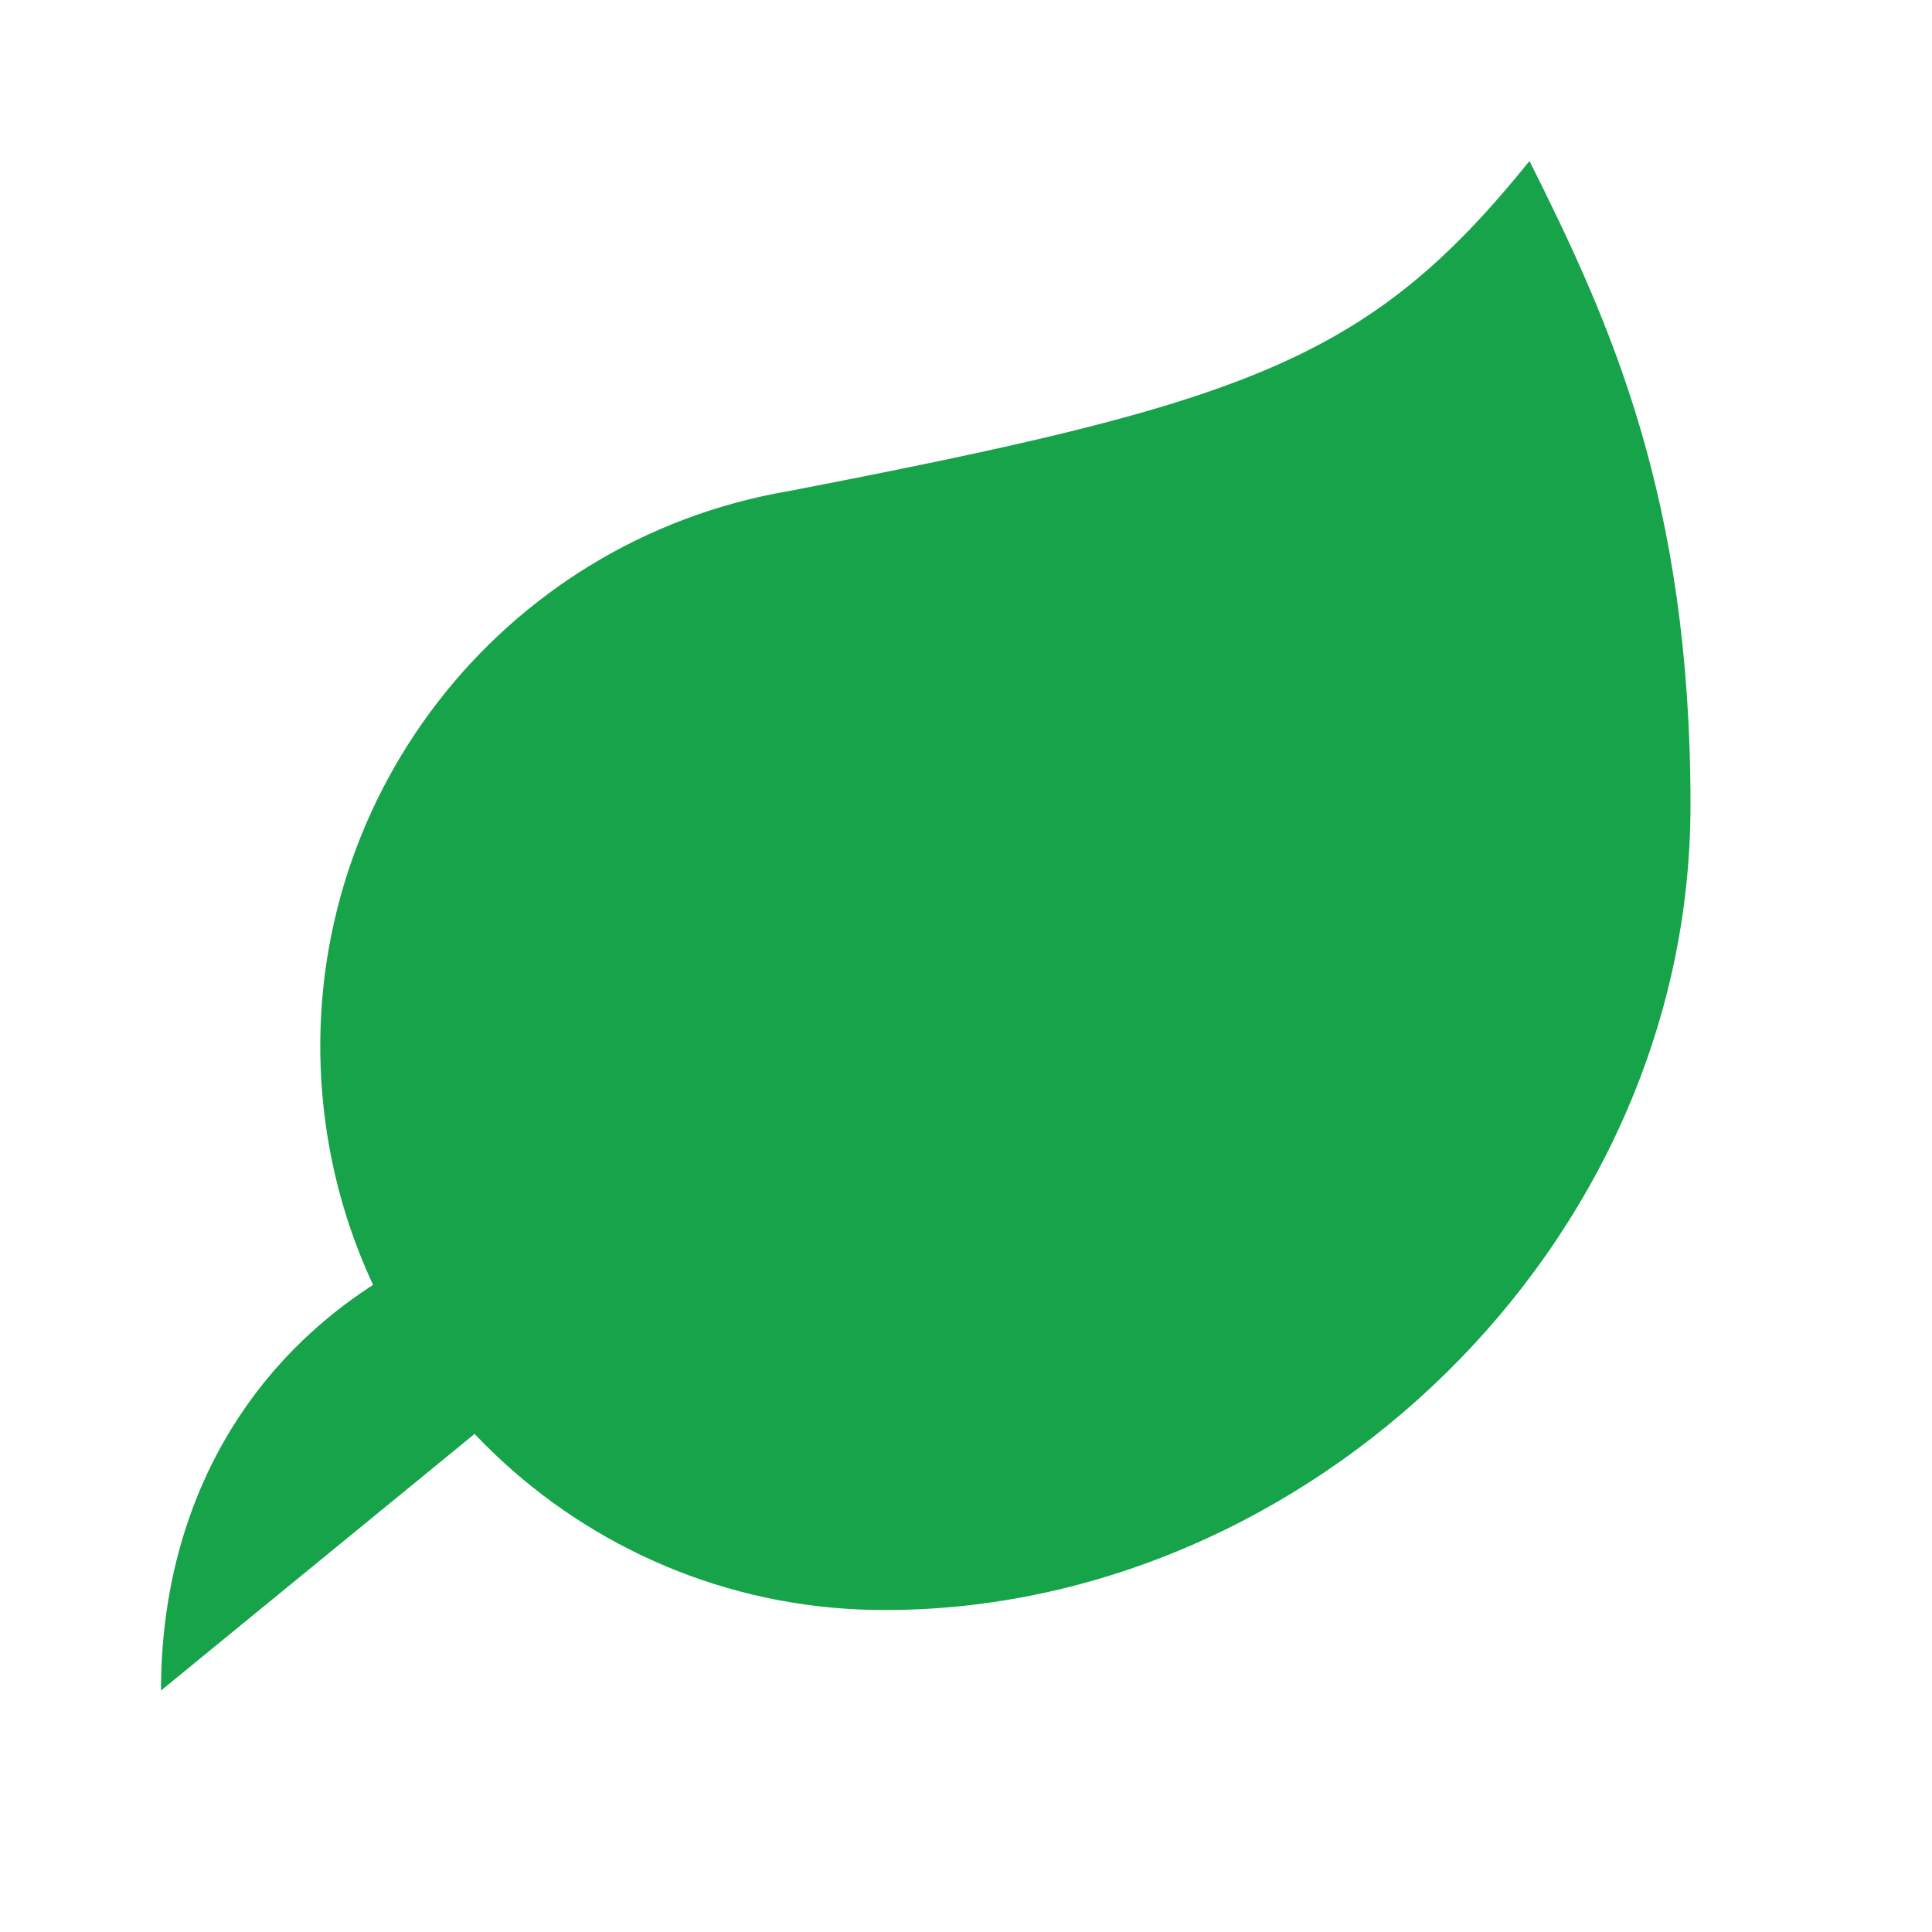
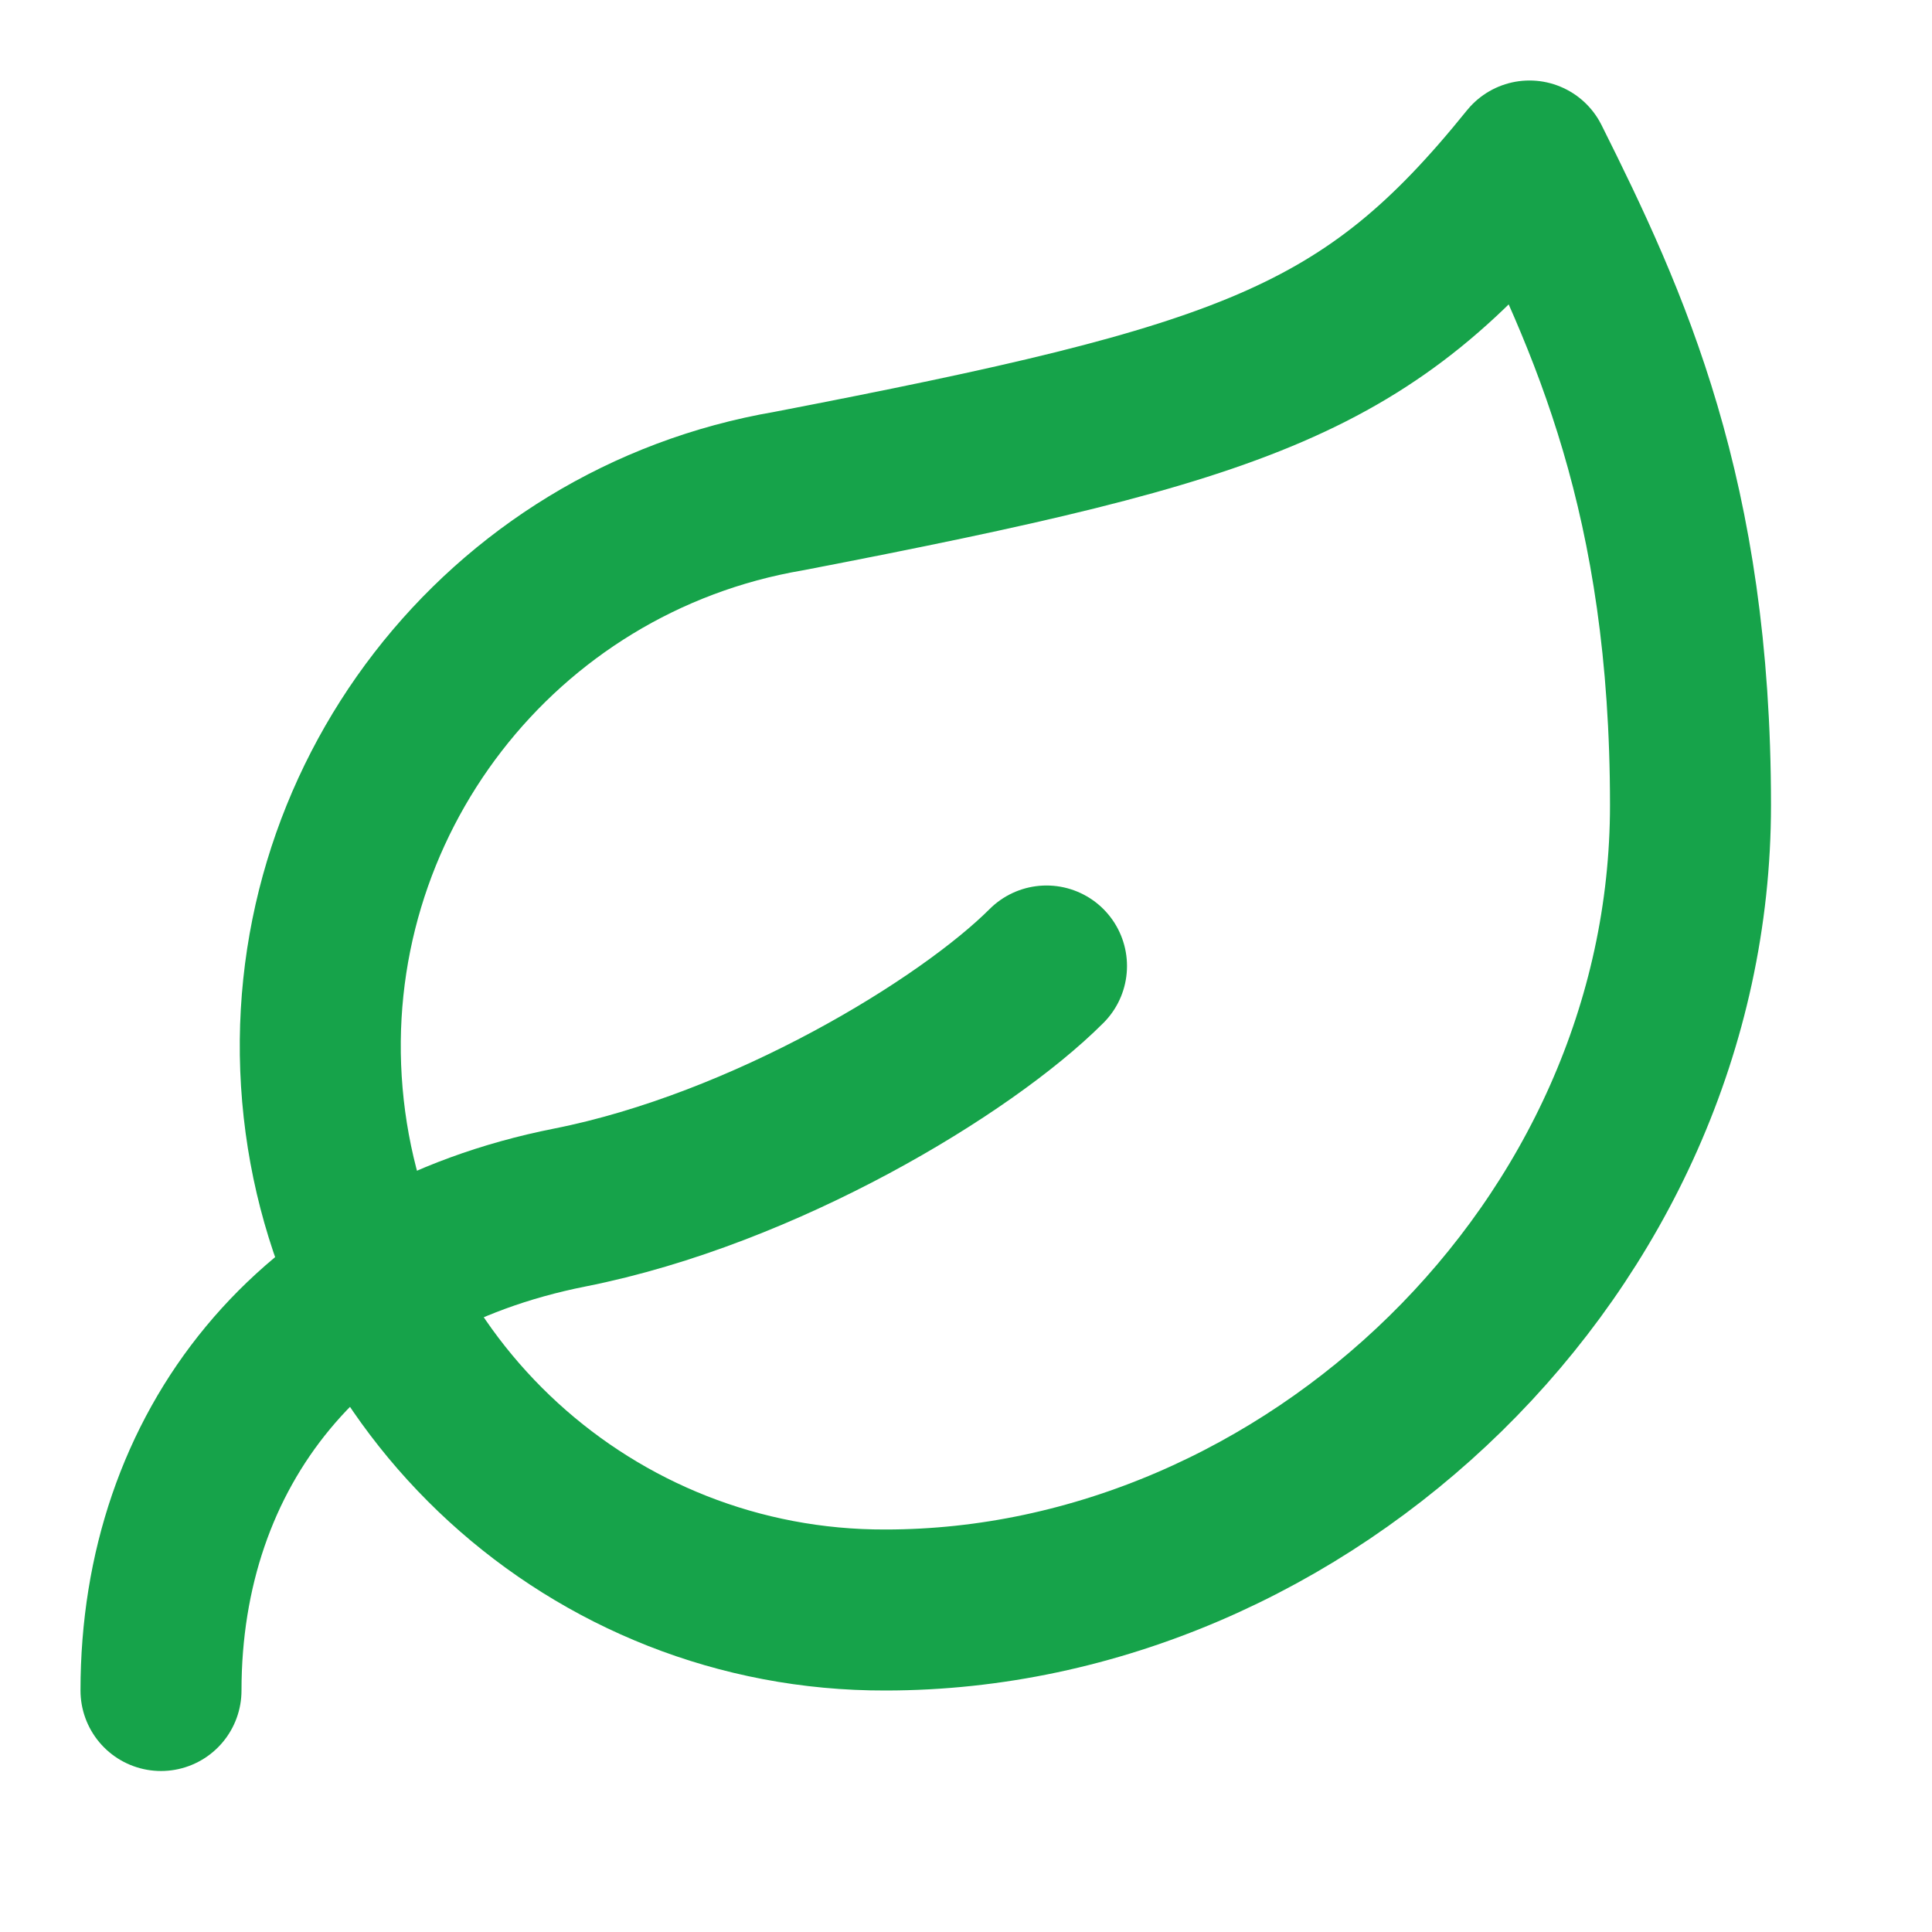
- <svg xmlns="http://www.w3.org/2000/svg" viewBox="0 0 24 24" fill="#16a34a" stroke="none">
+ <svg xmlns="http://www.w3.org/2000/svg" width="256" height="256" viewBox="0 0 24 24" fill="none" stroke="#16a34a" stroke-width="2" stroke-linecap="round" stroke-linejoin="round" class="lucide lucide-leaf-icon lucide-leaf">
  <path d="M11 20A7 7 0 0 1 9.8 6.1C15.5 5 17 4.48 19 2c1 2 2 4.18 2 8 0 5.5-4.78 10-10 10Z" />
  <path d="M2 21c0-3 1.85-5.36 5.08-6C9.5 14.52 12 13 13 12" />
</svg>
